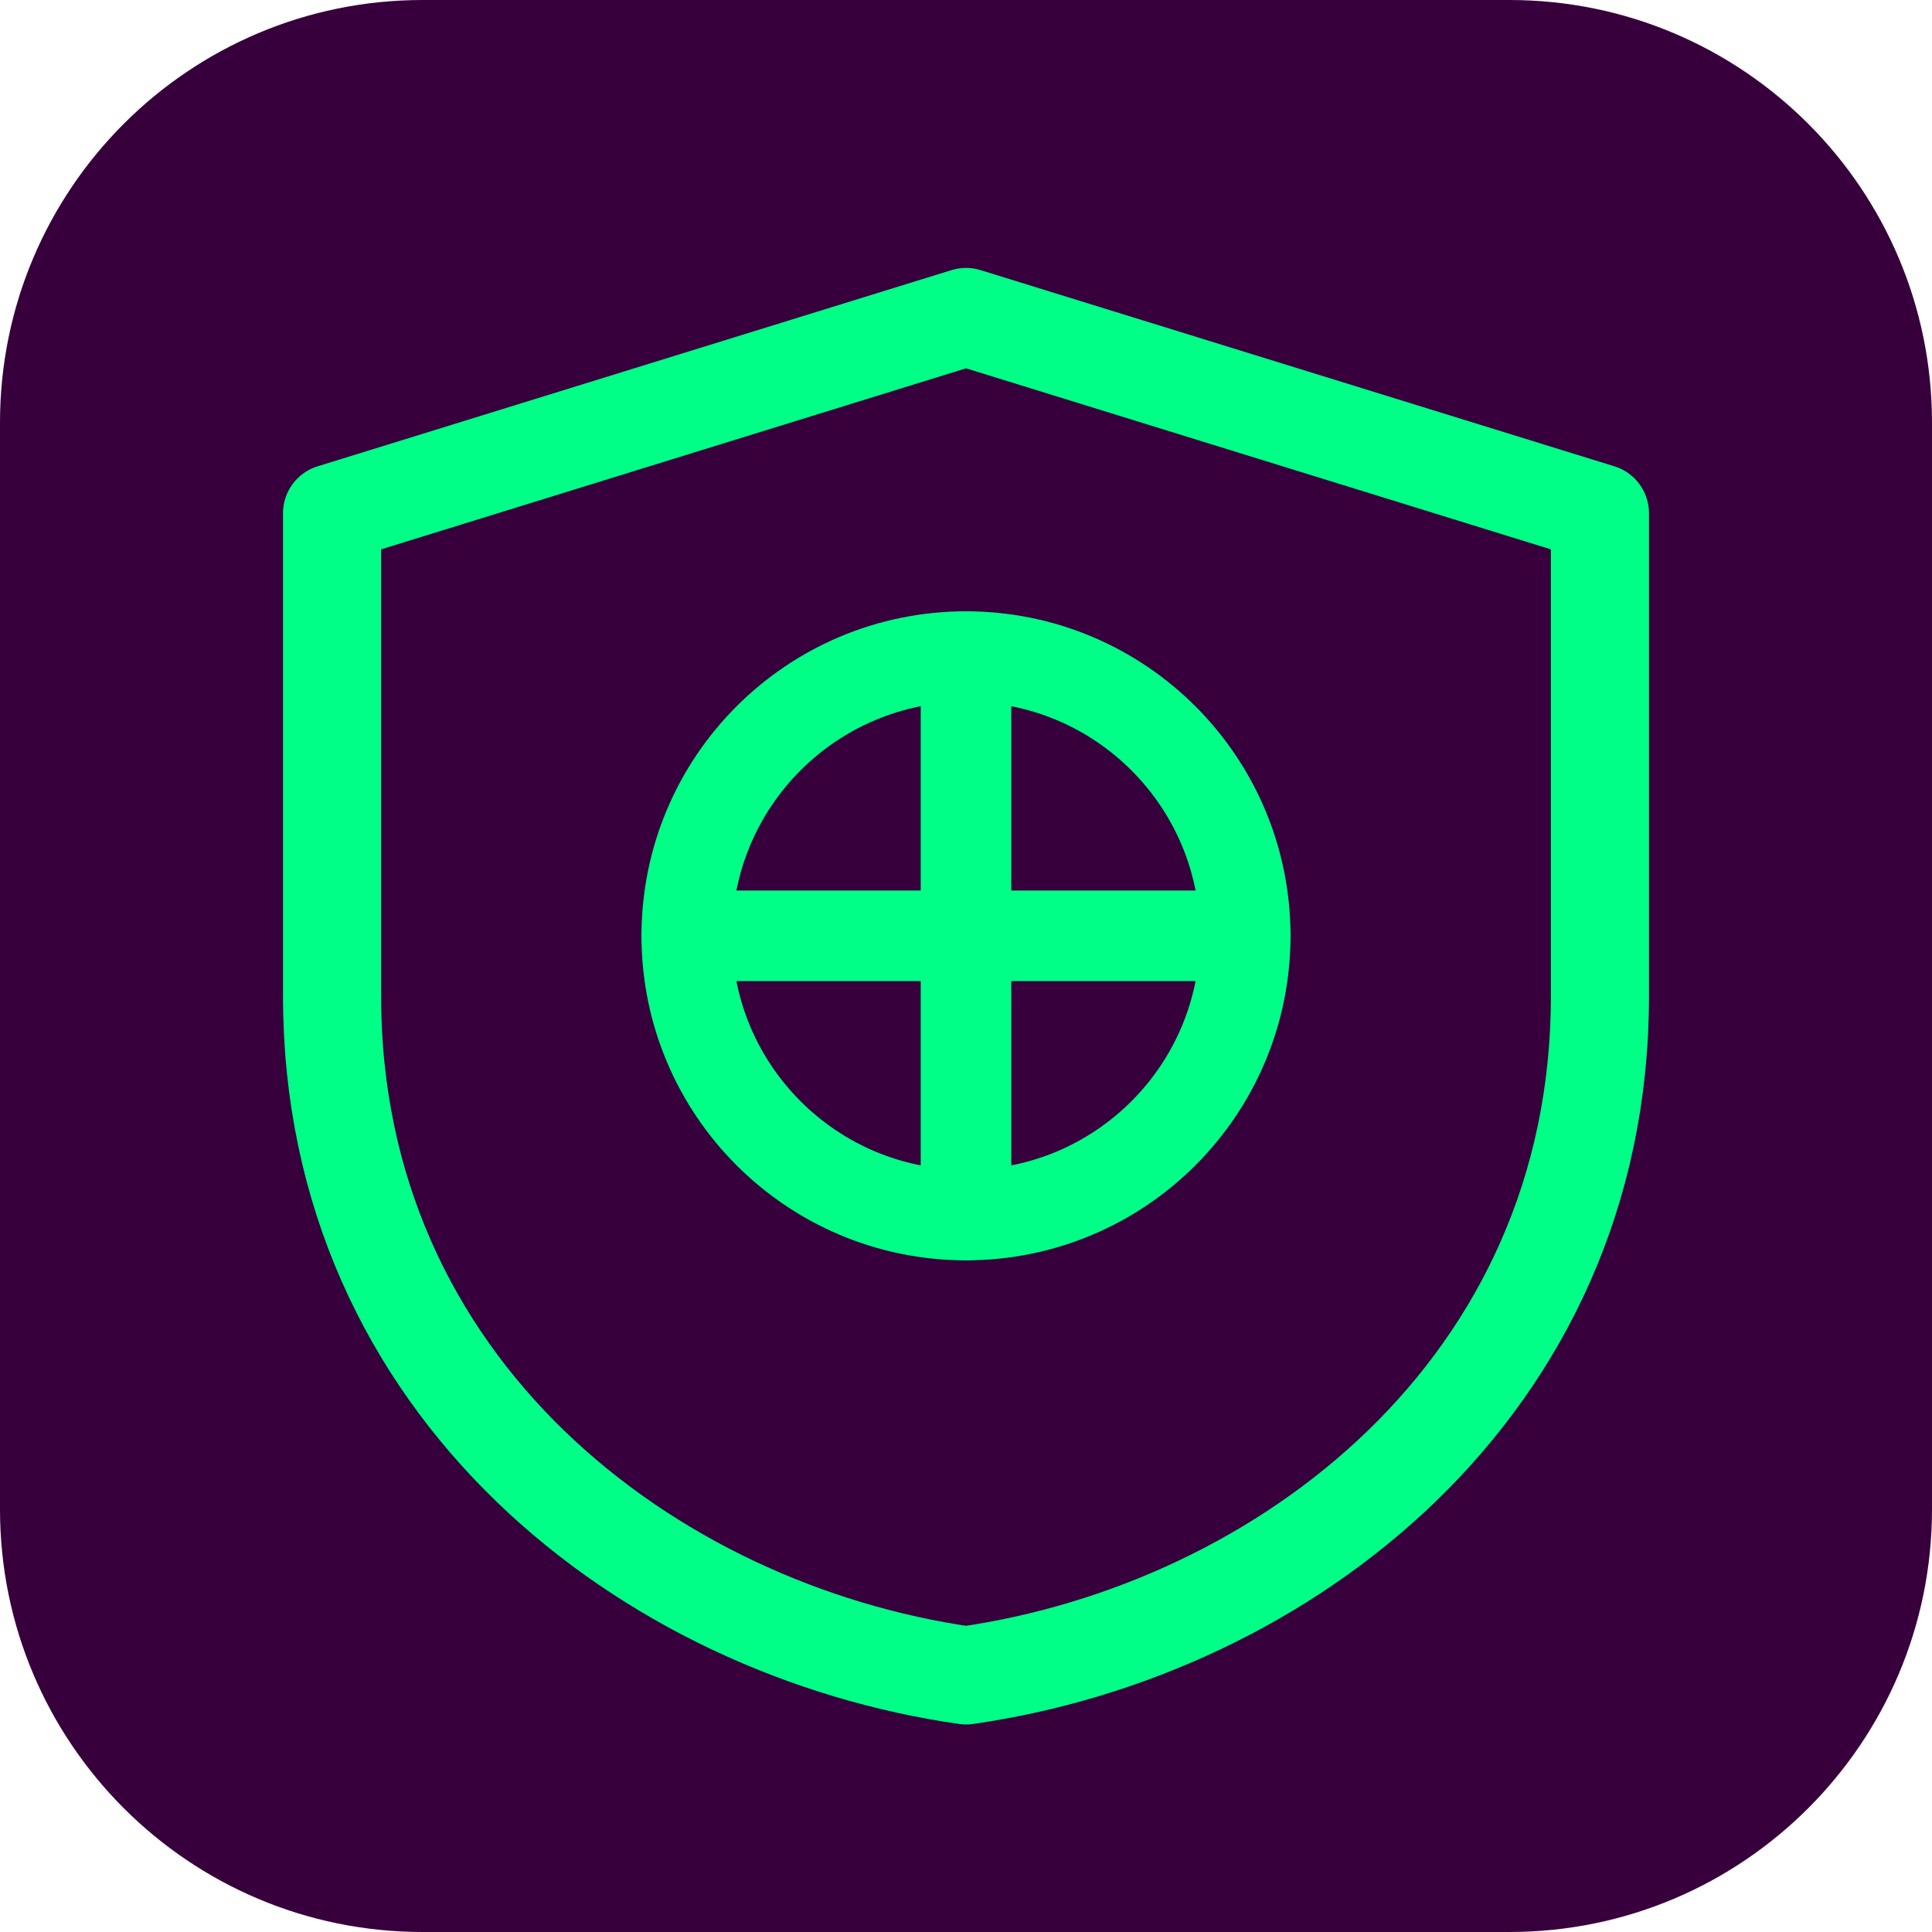
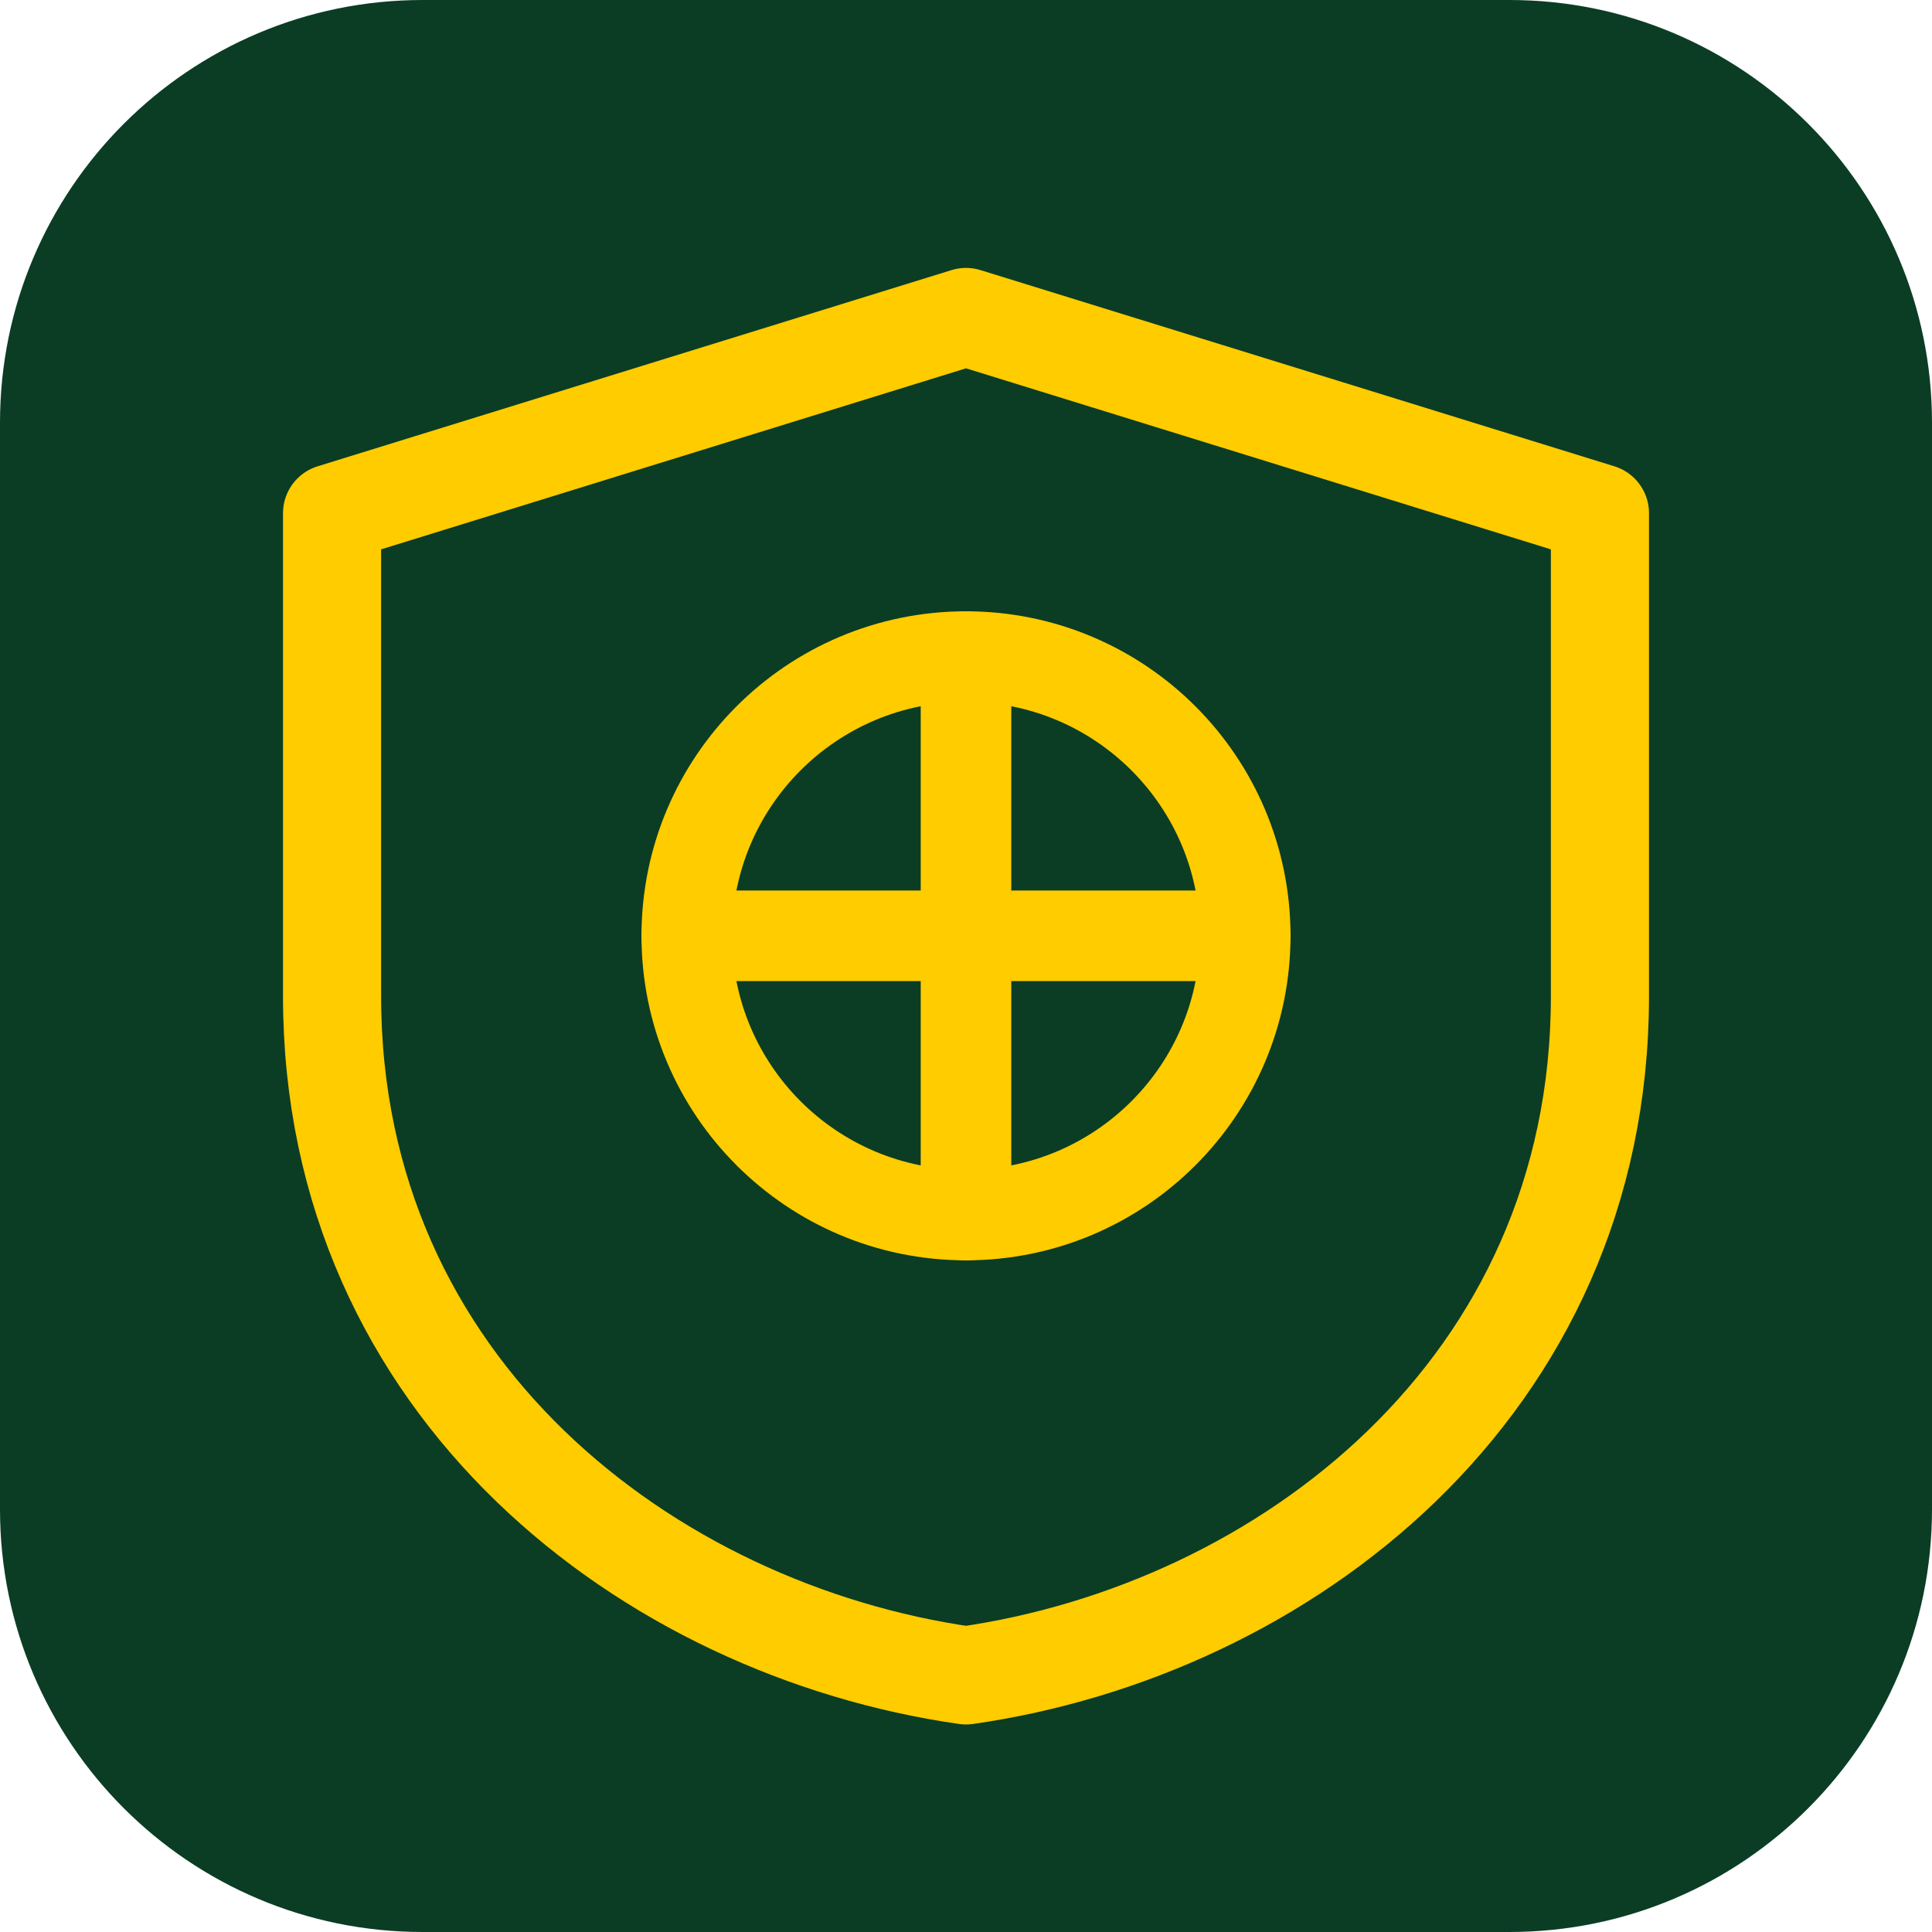
<svg xmlns="http://www.w3.org/2000/svg" viewBox="0 0 512 512">
-   <rect width="512" height="512" rx="112" fill="#37003C" />
-   <path d="M256 84l168 52v128c0 104-84 168-168 180C172 432 88 368 88 264V136z" fill="none" stroke="#00FF87" stroke-width="26" stroke-linejoin="round" />
-   <circle cx="256" cy="248" r="74" fill="none" stroke="#00FF87" stroke-width="24" />
-   <path d="M256 174v148M182 248h148" stroke="#00FF87" stroke-width="24" stroke-linecap="round" />
+   <rect width="512" height="512" rx="112" fill="#0B3D24" />
+   <path d="M256 84l168 52v128c0 104-84 168-168 180C172 432 88 368 88 264V136z" fill="none" stroke="#FFCC00" stroke-width="26" stroke-linejoin="round" />
+   <circle cx="256" cy="248" r="74" fill="none" stroke="#FFCC00" stroke-width="24" />
+   <path d="M256 174v148M182 248h148" stroke="#FFCC00" stroke-width="24" stroke-linecap="round" />
</svg>
